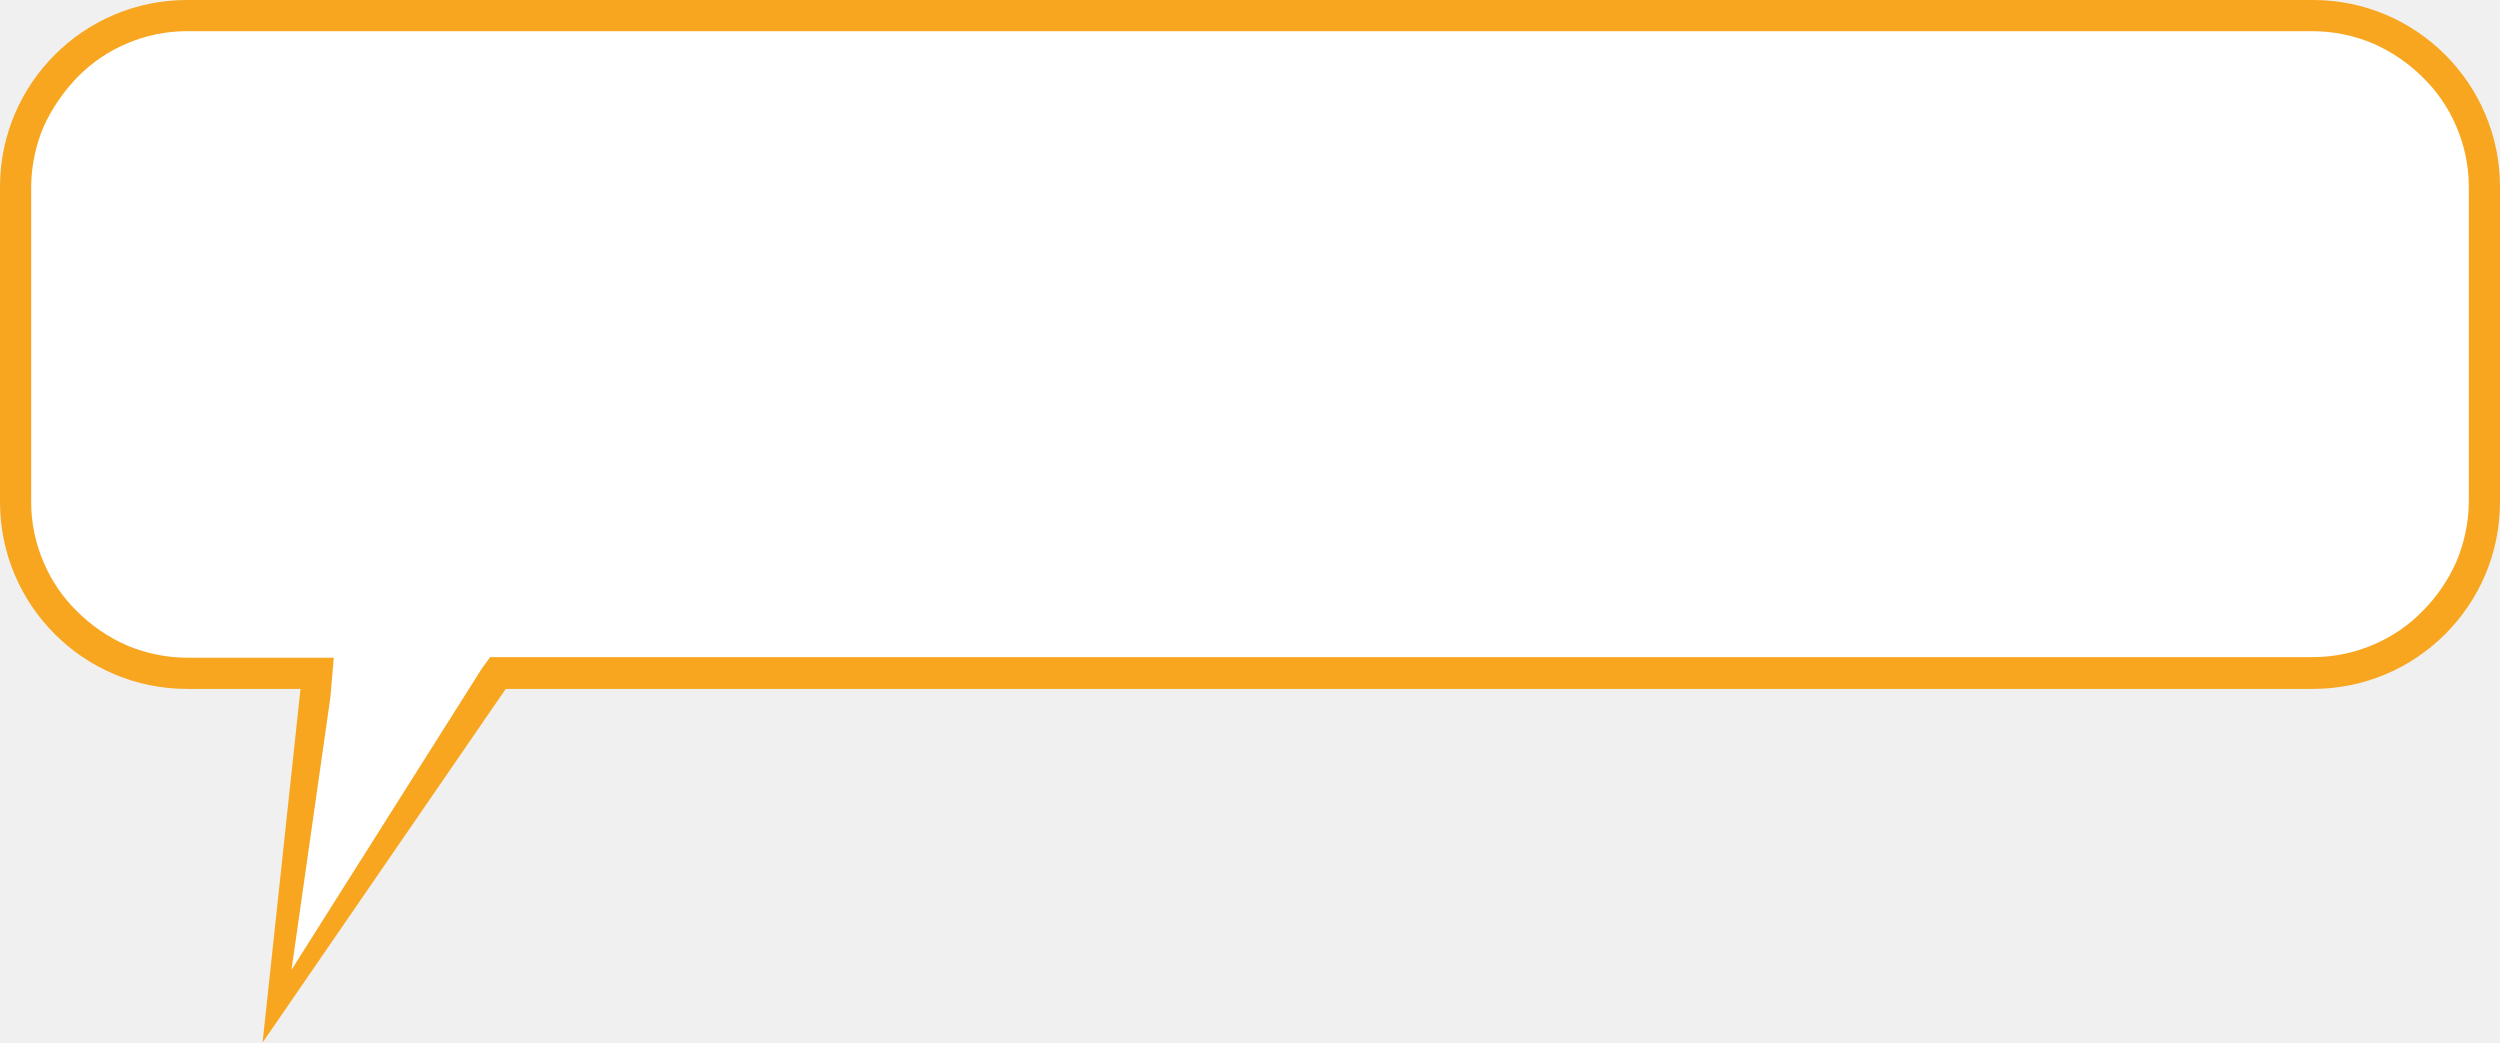
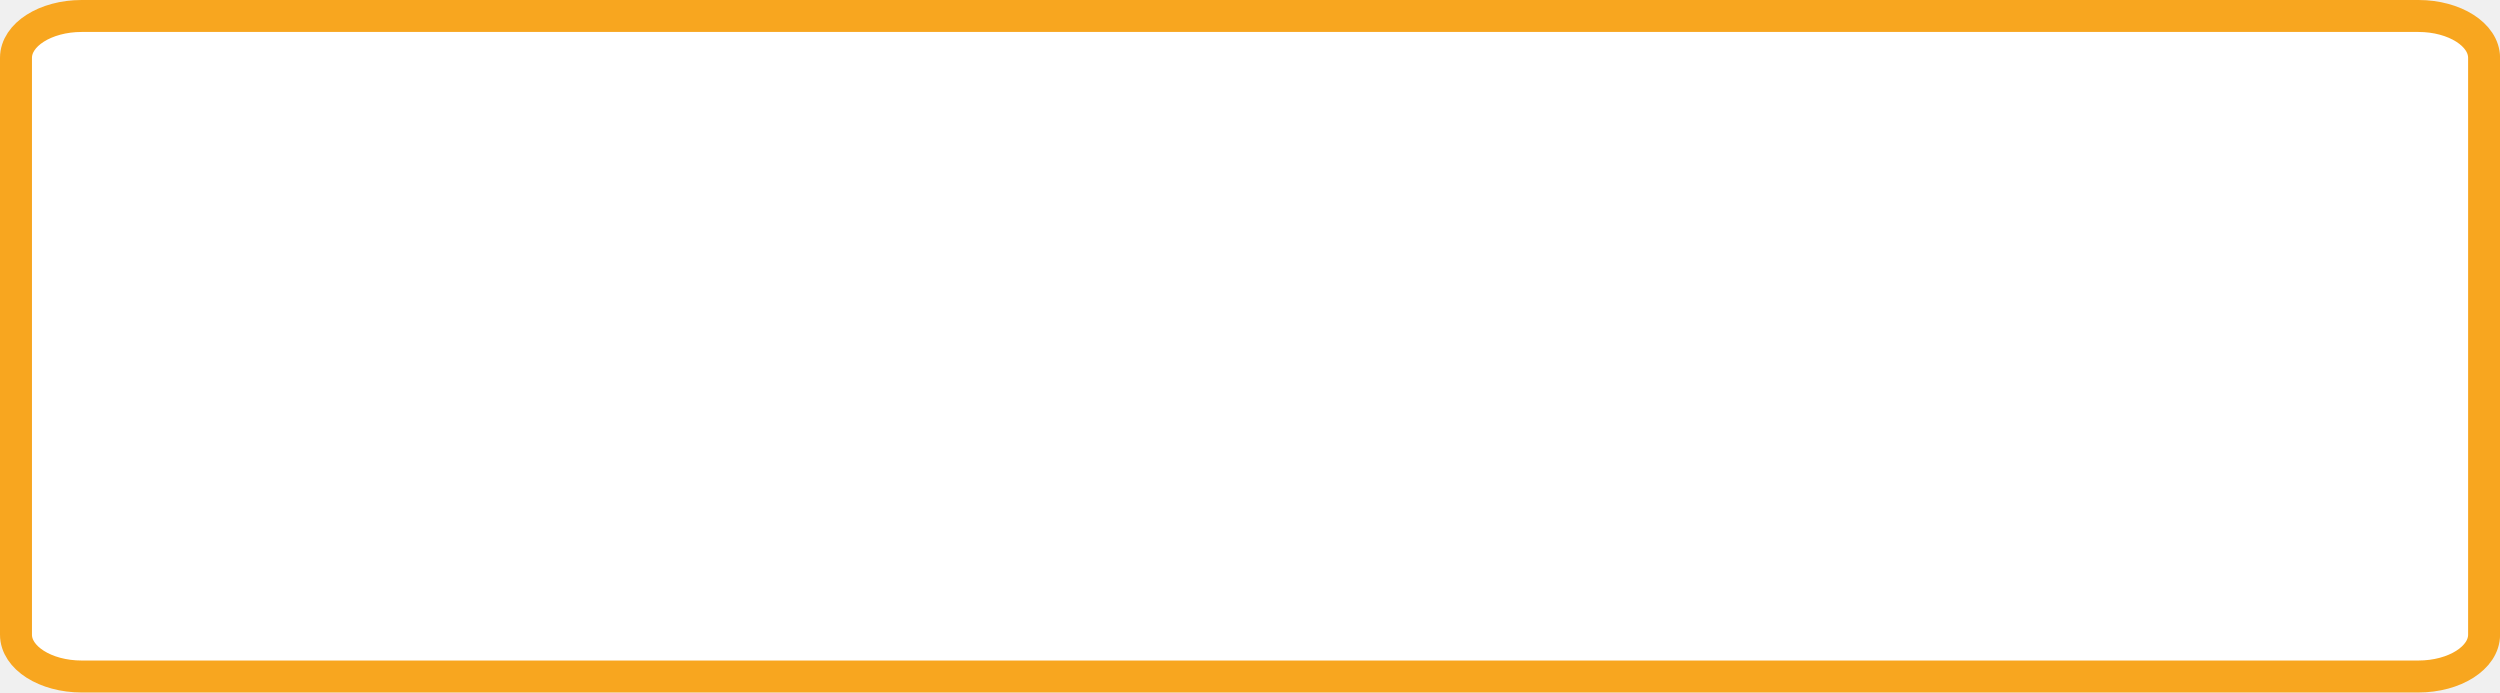
- <svg xmlns="http://www.w3.org/2000/svg" id="Layer_1" data-name="Layer 1" viewBox="0 0 401 167.18">
+ <svg xmlns="http://www.w3.org/2000/svg" id="Layer_1" data-name="Layer 1" viewBox="0 0 391.13 108.34">
  <defs>
-     <style>.cls-1{fill:#fff;}.cls-2{fill:#f8a61f;}</style>
+     <style>.cls-1{fill:#fff;}.cls-2{fill:none;stroke:#f8a61f;stroke-width:5px;}</style>
  </defs>
-   <g id="Union_7-2" data-name="Union 7-2">
-     <path class="cls-1" d="M42.12,298.68,50.6,242.6l.8-3.1H30a26.42,26.42,0,0,1-10.7-2.2,27.47,27.47,0,0,1-8.7-5.9,28.5,28.5,0,0,1-5.9-8.7A28.09,28.09,0,0,1,2.5,212V161.5a26.42,26.42,0,0,1,2.2-10.7,27.47,27.47,0,0,1,5.9-8.7,28.5,28.5,0,0,1,8.7-5.9A28.09,28.09,0,0,1,30,134H371a26.42,26.42,0,0,1,10.7,2.2,27.47,27.47,0,0,1,8.7,5.9,28.5,28.5,0,0,1,5.9,8.7,28.1,28.1,0,0,1,2.25,10.7V212a26.42,26.42,0,0,1-2.2,10.7,27.47,27.47,0,0,1-5.9,8.7,28.5,28.5,0,0,1-8.7,5.9,27.9,27.9,0,0,1-10.7,2.2H79.87l-.7,1Z" transform="translate(0 -131.5)" />
-     <path class="cls-2" d="M44.52,290.6l32.75-51.84,1.35-1.86H371a24.48,24.48,0,0,0,9.7-2,24.06,24.06,0,0,0,7.9-5.4,26.24,26.24,0,0,0,5.4-7.9,25.28,25.28,0,0,0,2-9.7V161.5a24.48,24.48,0,0,0-2-9.7,24.06,24.06,0,0,0-5.4-7.9,26.24,26.24,0,0,0-7.9-5.4,25.28,25.28,0,0,0-9.7-2H30a24.48,24.48,0,0,0-9.7,2,24.06,24.06,0,0,0-7.9,5.4A28.49,28.49,0,0,0,7,151.8a25.28,25.28,0,0,0-2,9.7V212a24.48,24.48,0,0,0,2,9.7,24.06,24.06,0,0,0,5.4,7.9,26.24,26.24,0,0,0,7.9,5.4,25.28,25.28,0,0,0,9.7,2H53.54L53,243.3l-6.48,45.42m-4.4,10L48.2,242H30A30,30,0,0,1,0,212V161.5a30,30,0,0,1,30-30H371a30,30,0,0,1,30,30h0V212a30,30,0,0,1-30,30H81.12Z" transform="translate(0 -131.5)" />
-   </g>
+   <path class="cls-1" d="M19.21,5.1H384.79C391,5.1,396,8.3,396,12.25V102.5c0,3.94-5,7.14-11.21,7.14H19.21C13,109.64,8,106.44,8,102.5V12.25C8,8.3,13,5.1,19.21,5.1Z" transform="translate(-6.43 -3.2)" />
+   <path class="cls-2" d="M19.21,5.7H384.79c5.68,0,10.28,2.93,10.28,6.55V102.5c0,3.61-4.6,6.54-10.28,6.54H19.21c-5.68,0-10.28-2.93-10.28-6.54V12.25C8.93,8.63,13.53,5.7,19.21,5.7Z" transform="translate(-6.43 -3.2)" />
</svg>
